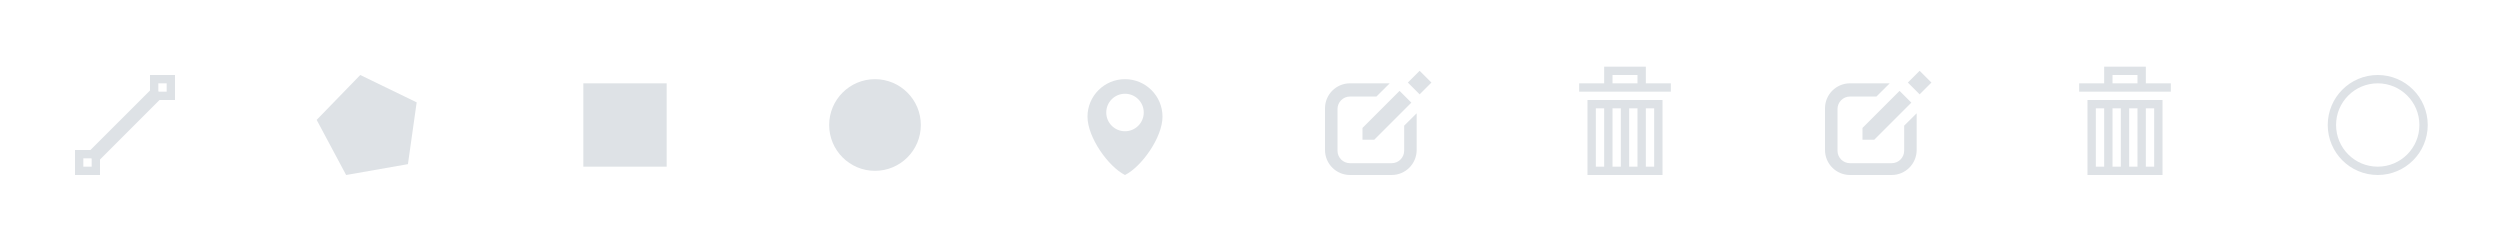
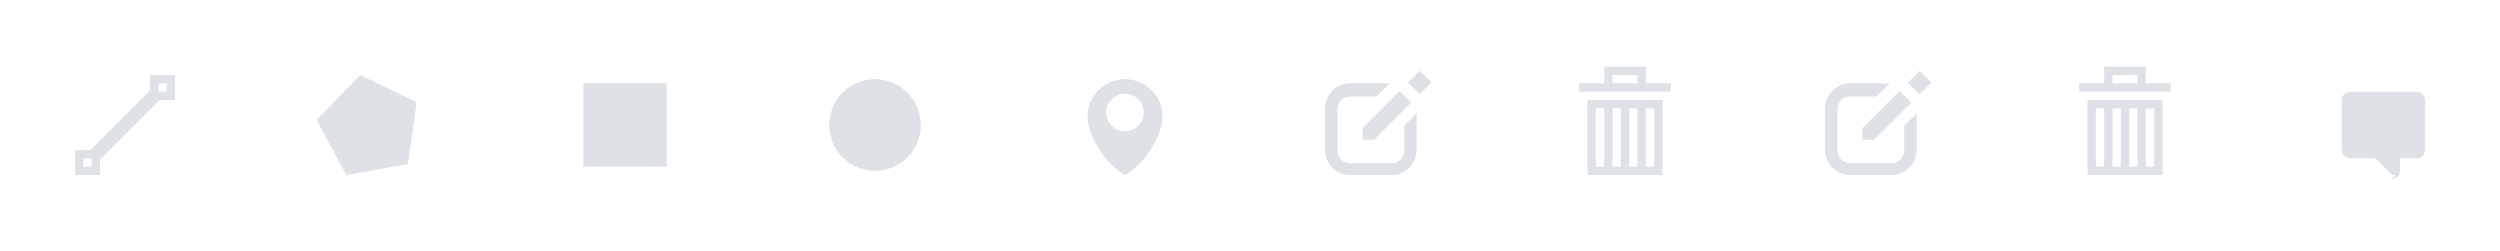
<svg xmlns="http://www.w3.org/2000/svg" xmlns:xlink="http://www.w3.org/1999/xlink" viewBox="0 0 600 60" height="60" width="600" id="svg4225" version="1.1">
  <defs id="defs4256" />
  <g id="enabled" style="fill:#dee2e6;fill-opacity:1">
    <g id="polyline" style="fill:#dee2e6;fill-opacity:1">
      <path d="m 18,36 0,6 6,0 0,-6 -6,0 z m 4,4 -2,0 0,-2 2,0 0,2 z" id="path4229" style="fill:#dee2e6;fill-opacity:1" />
      <path d="m 36,18 0,6 6,0 0,-6 -6,0 z m 4,4 -2,0 0,-2 2,0 0,2 z" id="path4231" style="fill:#dee2e6;fill-opacity:1" />
      <path d="m 23.142,39.145 -2.285,-2.29 16,-15.998 2.285,2.285 z" id="path4233" style="fill:#dee2e6;fill-opacity:1" />
    </g>
    <path id="polygon" d="M 100,24.565 97.904,39.395 83.07,42 76,28.773 86.463,18 Z" style="fill:#dee2e6;fill-opacity:1" />
    <path id="rectangle" d="m 140,20 20,0 0,20 -20,0 z" style="fill:#dee2e6;fill-opacity:1" />
    <path id="circle" d="m 221,30 c 0,6.078 -4.926,11 -11,11 -6.074,0 -11,-4.922 -11,-11 0,-6.074 4.926,-11 11,-11 6.074,0 11,4.926 11,11 z" style="fill:#dee2e6;fill-opacity:1" />
    <path id="marker" d="m 270,19 c -4.971,0 -9,4.029 -9,9 0,4.971 5.001,12 9,14 4.001,-2 9,-9.029 9,-14 0,-4.971 -4.029,-9 -9,-9 z m 0,12.5 c -2.484,0 -4.5,-2.014 -4.5,-4.5 0,-2.484 2.016,-4.5 4.5,-4.5 2.485,0 4.5,2.016 4.5,4.5 0,2.486 -2.015,4.5 -4.5,4.5 z" style="fill:#dee2e6;fill-opacity:1" />
    <g id="edit" style="fill:#dee2e6;fill-opacity:1">
      <path d="m 337,30.156 0,0.407 0,5.604 c 0,1.658 -1.344,3 -3,3 l -10,0 c -1.655,0 -3,-1.342 -3,-3 l 0,-10 c 0,-1.657 1.345,-3 3,-3 l 6.345,0 3.19,-3.17 -9.535,0 c -3.313,0 -6,2.687 -6,6 l 0,10 c 0,3.313 2.687,6 6,6 l 10,0 c 3.314,0 6,-2.687 6,-6 l 0,-8.809 -3,2.968" id="path4240" style="fill:#dee2e6;fill-opacity:1" />
      <path d="m 338.72,24.637 -8.892,8.892 -2.828,0 0,-2.829 8.89,-8.89 z" id="path4242" style="fill:#dee2e6;fill-opacity:1" />
      <path d="m 338.697,17.826 4,0 0,4 -4,0 z" transform="matrix(-0.7069834,-0.7072302,0.7072302,-0.7069834,567.5592,274.7827)" id="path4244" style="fill:#dee2e6;fill-opacity:1" />
    </g>
    <g id="remove" style="fill:#dee2e6;fill-opacity:1">
      <path d="m 381,42 18,0 0,-18 -18,0 0,18 z m 14,-16 2,0 0,14 -2,0 0,-14 z m -4,0 2,0 0,14 -2,0 0,-14 z m -4,0 2,0 0,14 -2,0 0,-14 z m -4,0 2,0 0,14 -2,0 0,-14 z" id="path4247" style="fill:#dee2e6;fill-opacity:1" />
      <path d="m 395,20 0,-4 -10,0 0,4 -6,0 0,2 22,0 0,-2 -6,0 z m -2,0 -6,0 0,-2 6,0 0,2 z" id="path4249" style="fill:#dee2e6;fill-opacity:1" />
    </g>
  </g>
  <g id="disabled" transform="translate(120,0)" style="fill:#bbbbbb">
    <use xlink:href="#edit" id="edit-disabled" x="0" y="0" width="100%" height="100%" />
    <use xlink:href="#remove" id="remove-disabled" x="0" y="0" width="100%" height="100%" />
  </g>
-   <path style="fill:none;stroke:#dee2e6;stroke-width:2;stroke-miterlimit:4;stroke-dasharray:none;stroke-opacity:1" id="circle-3" d="m 581.657,30 c 0,6.078 -4.926,11 -11,11 -6.074,0 -11,-4.922 -11,-11 0,-6.074 4.926,-11 11,-11 6.074,0 11,4.926 11,11 z" />
+   <path style="fill:#dee2e6;fill-opacity:1" id="circle-3" d="m 574,43 c 1.1,0 2,-0.9 2,-2 v -3 h 4 c 1.1,0 2,-0.9 2,-2 v -12 c 0,-1.1 -0.9,-2 -2,-2 h -16 c -1.1,0 -2,0.9 -2,2 v 12 c 0,1.1 0.9,2 2,2 h 6.1 l 3.7,3.71 c 0.2,0.19 0.45,0.29 0.7,0.29 h 0.5 z" />
</svg>
